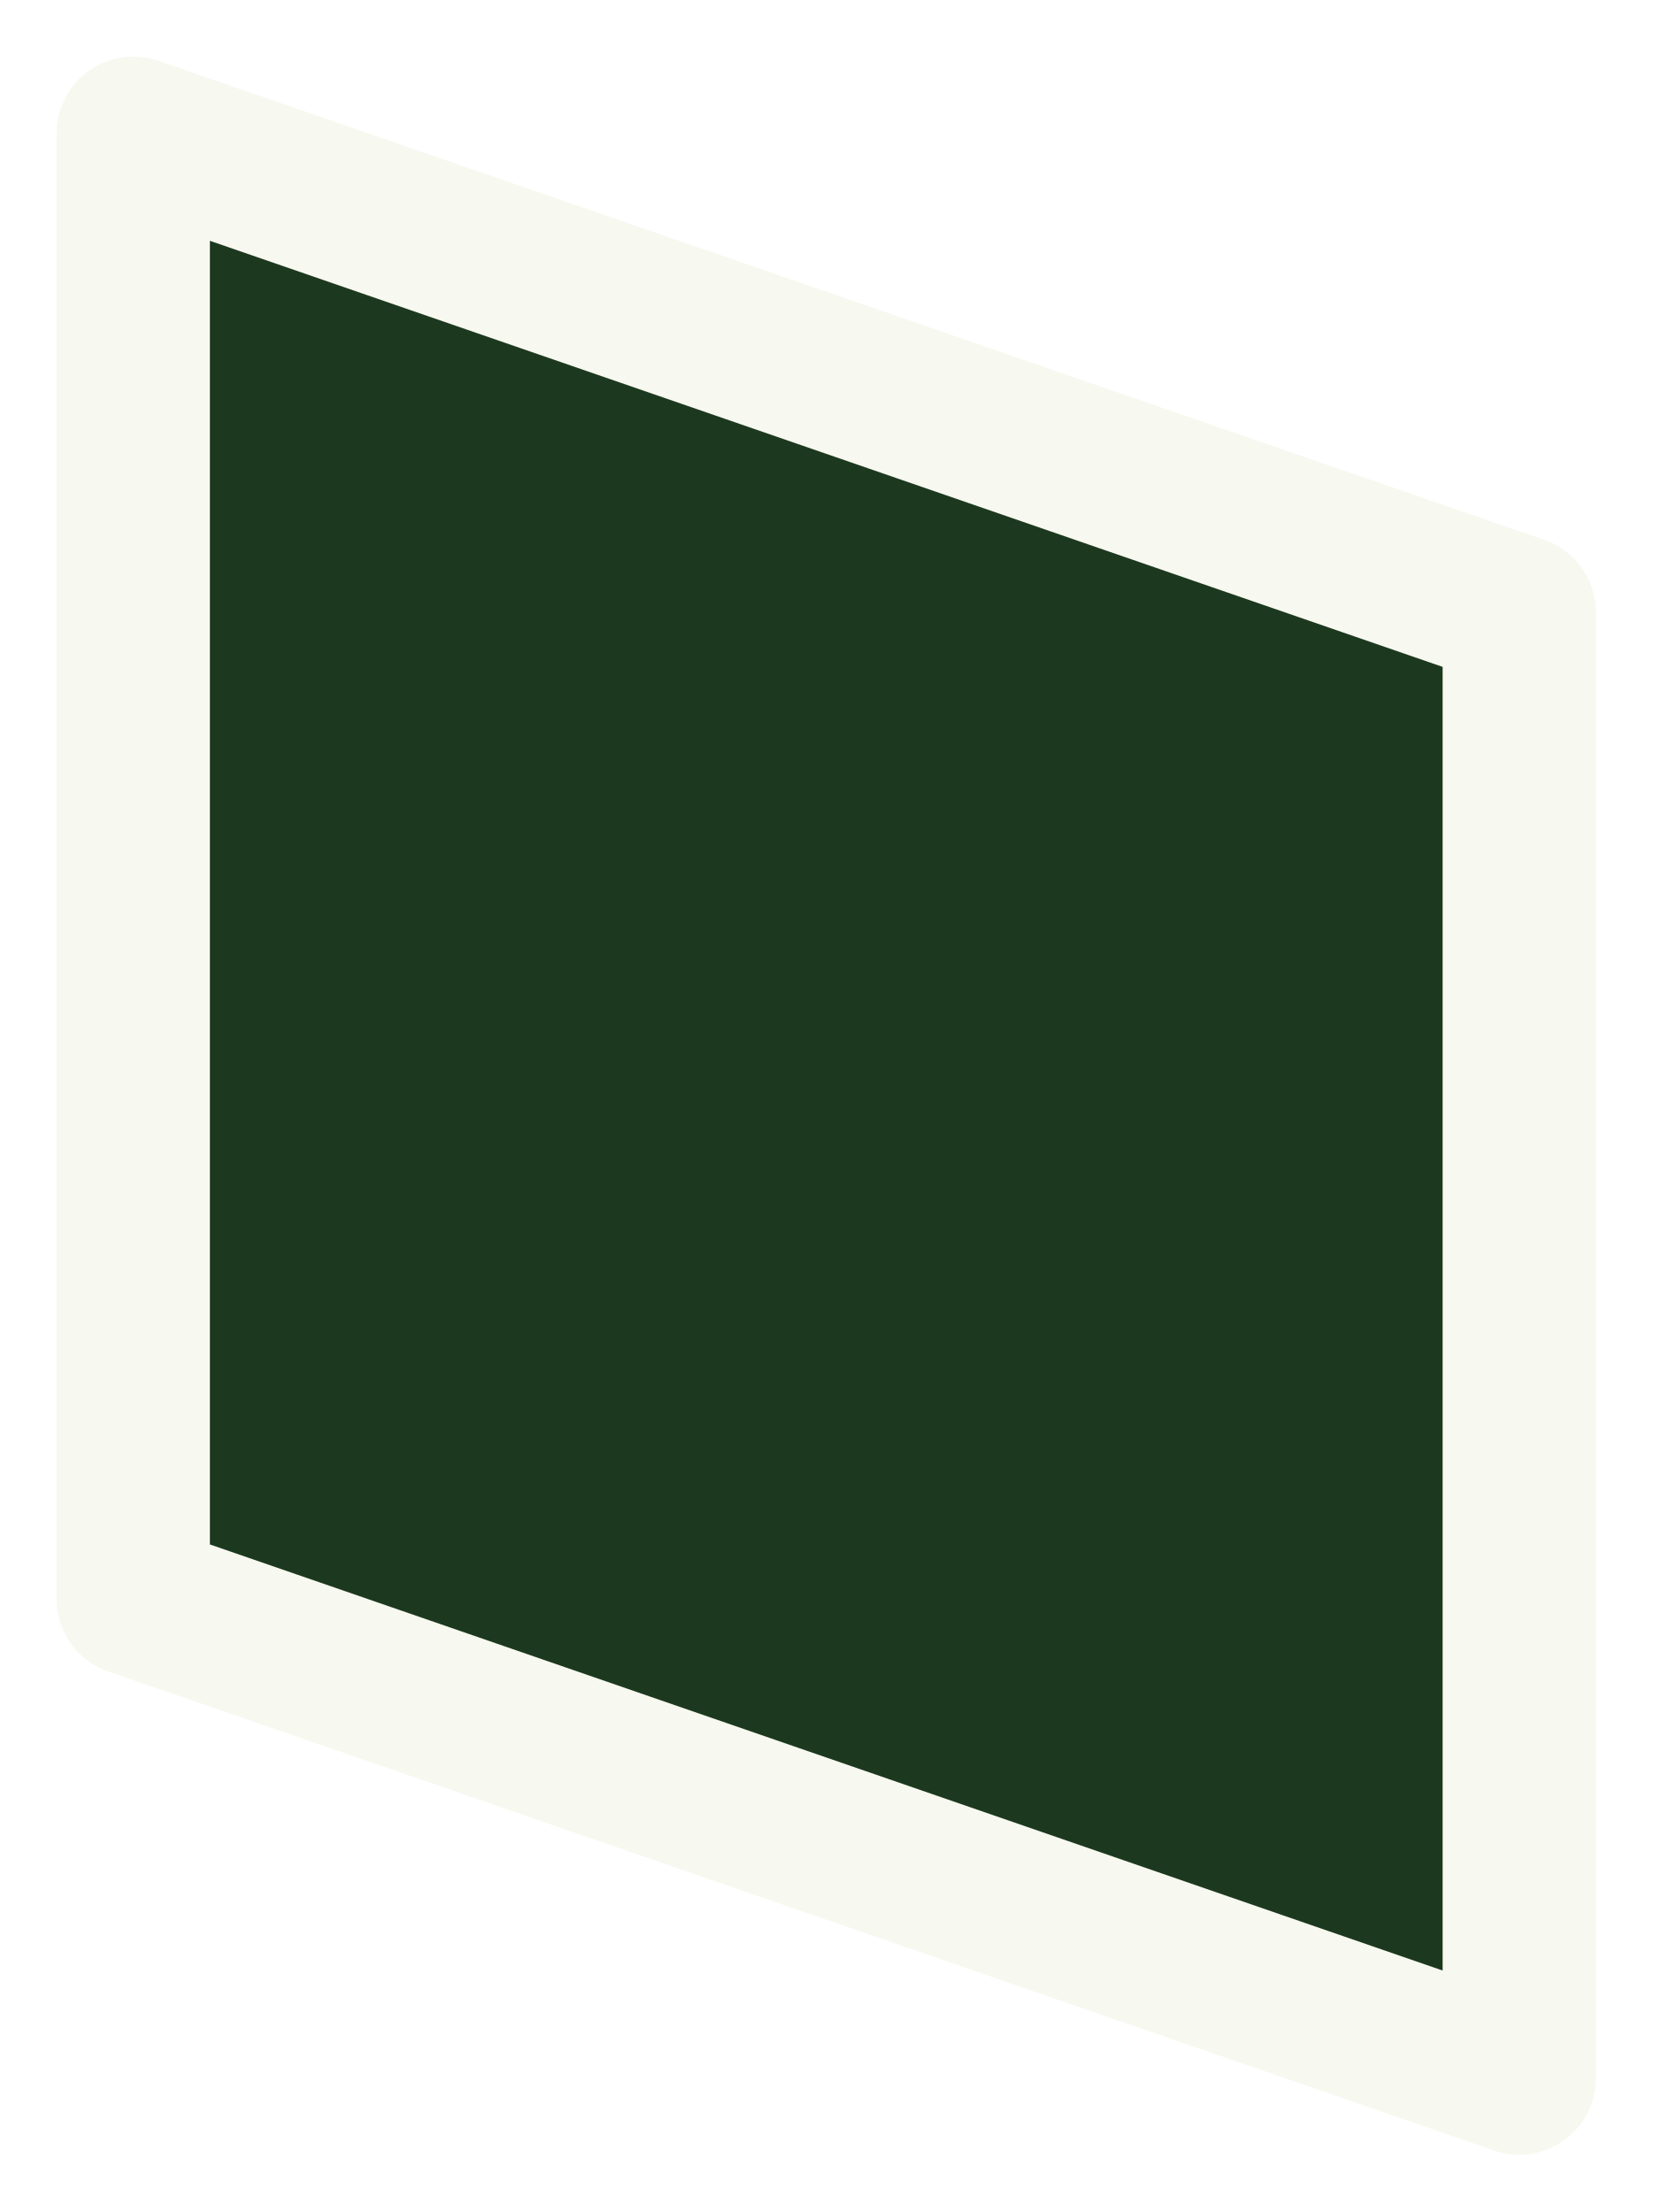
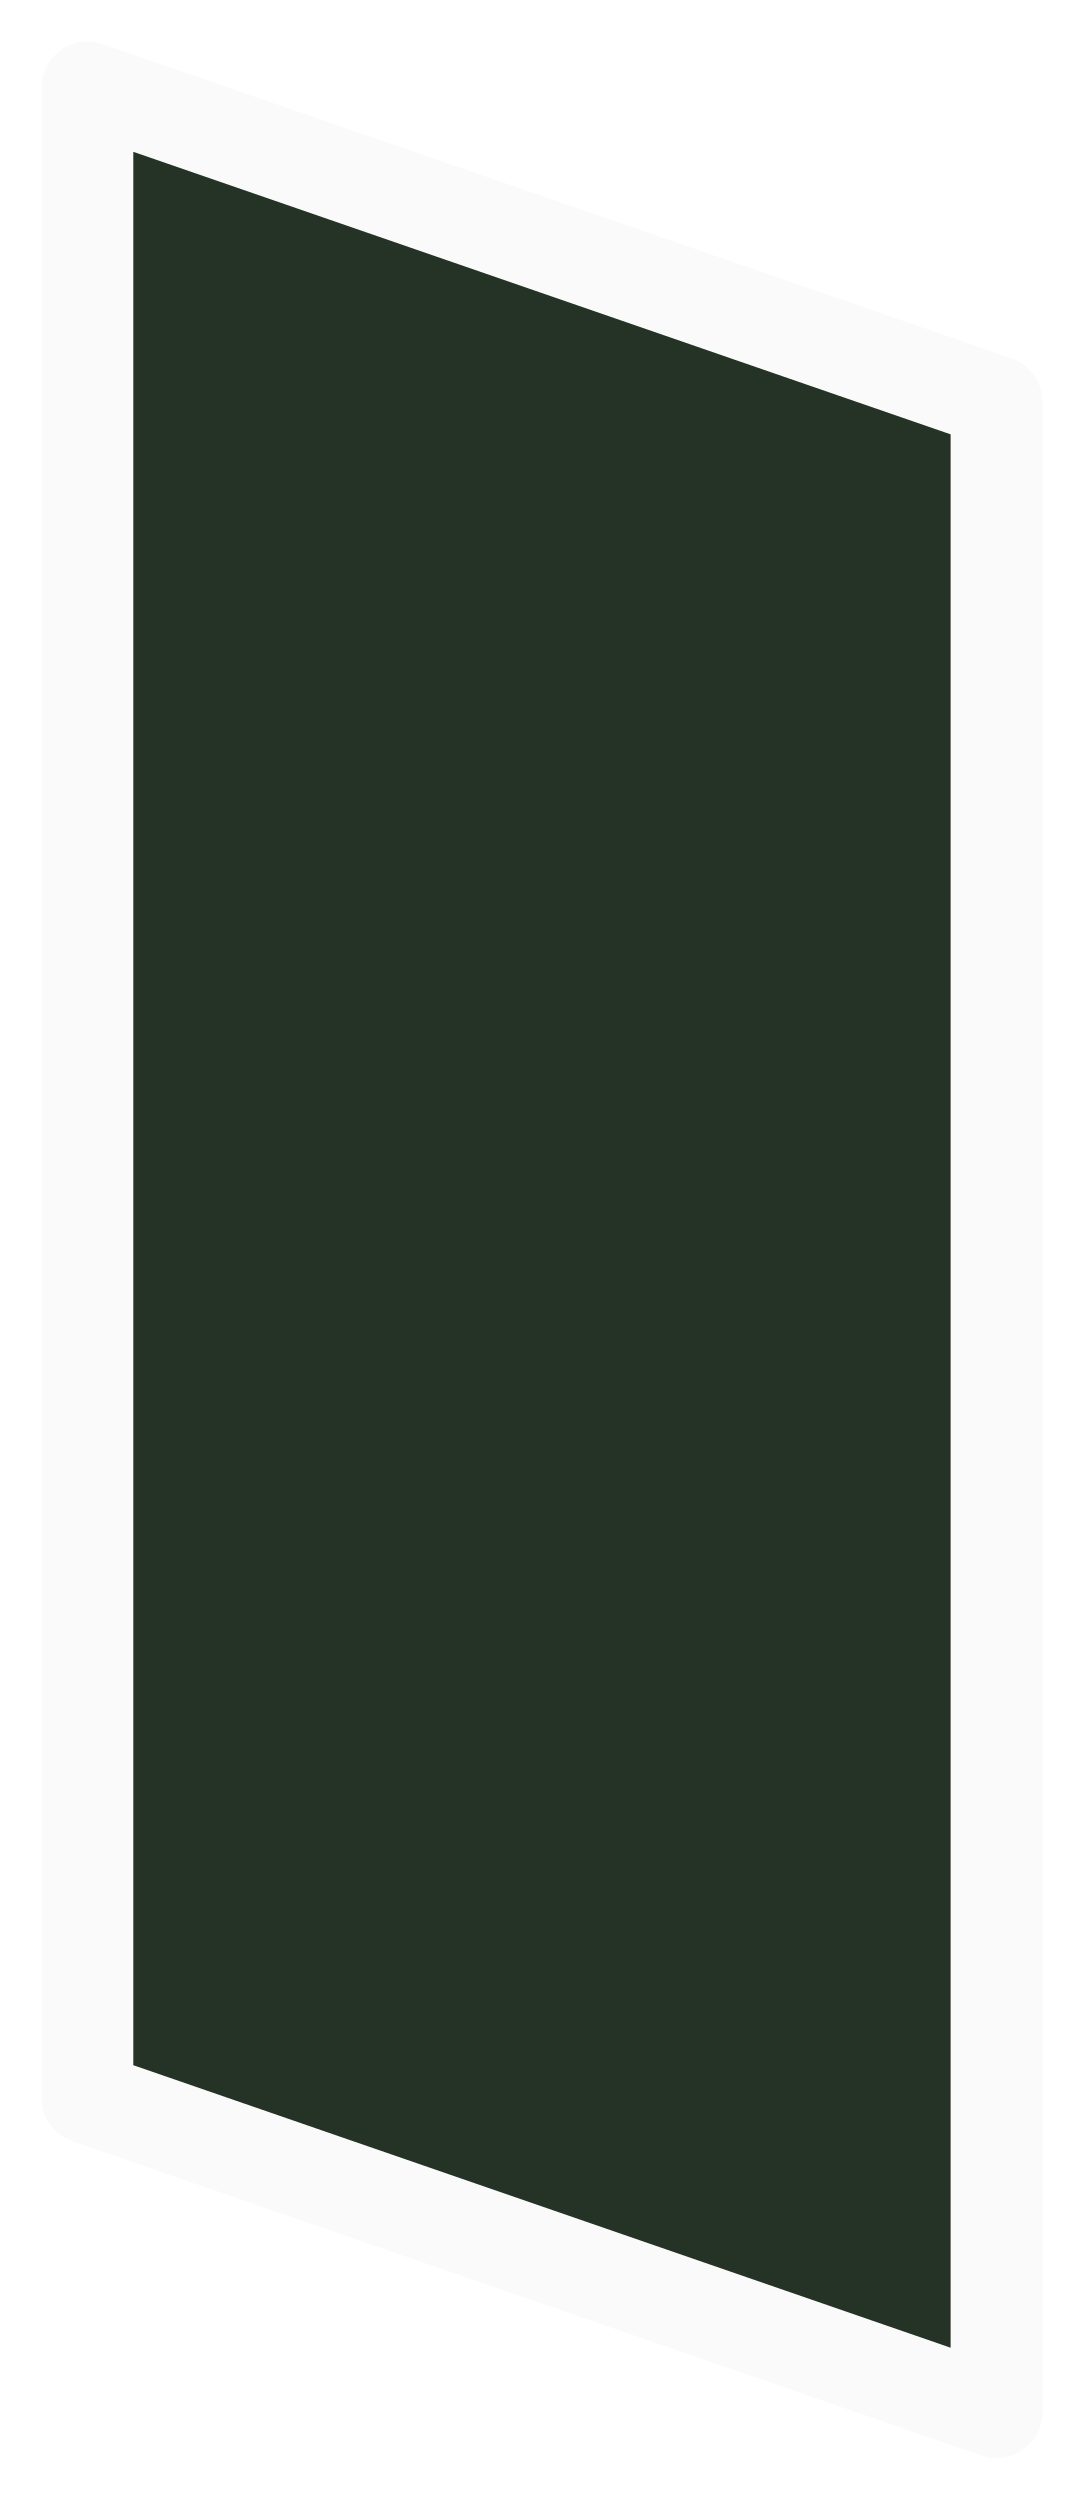
- <svg xmlns="http://www.w3.org/2000/svg" viewBox="137.10 78.07 24.80 33.20" role="img" aria-label="FLAP_1 FULL_EXT OFF" data-device="FLAP_1" data-level="FULL_EXT" data-mode="OFF">
-   <path d="M139.10 80.07 L159.90 87.26 L159.90 109.26 L139.10 102.07 Z" fill="#1c391f" fill-opacity="1" stroke="#f7f8ef" stroke-width="2.3" stroke-linejoin="round" />
+ <svg xmlns="http://www.w3.org/2000/svg" viewBox="137.10 78.07 24.80 57.20" role="img" aria-label="FLAP_1 single full-height green OFF">
+   <path d="M139.10 80.07 L159.90 87.26 L159.90 133.26 L139.10 126.07 Z" fill="#243326" fill-opacity="1" stroke="#fafafa" stroke-width="2.1" stroke-linejoin="round" />
</svg>
